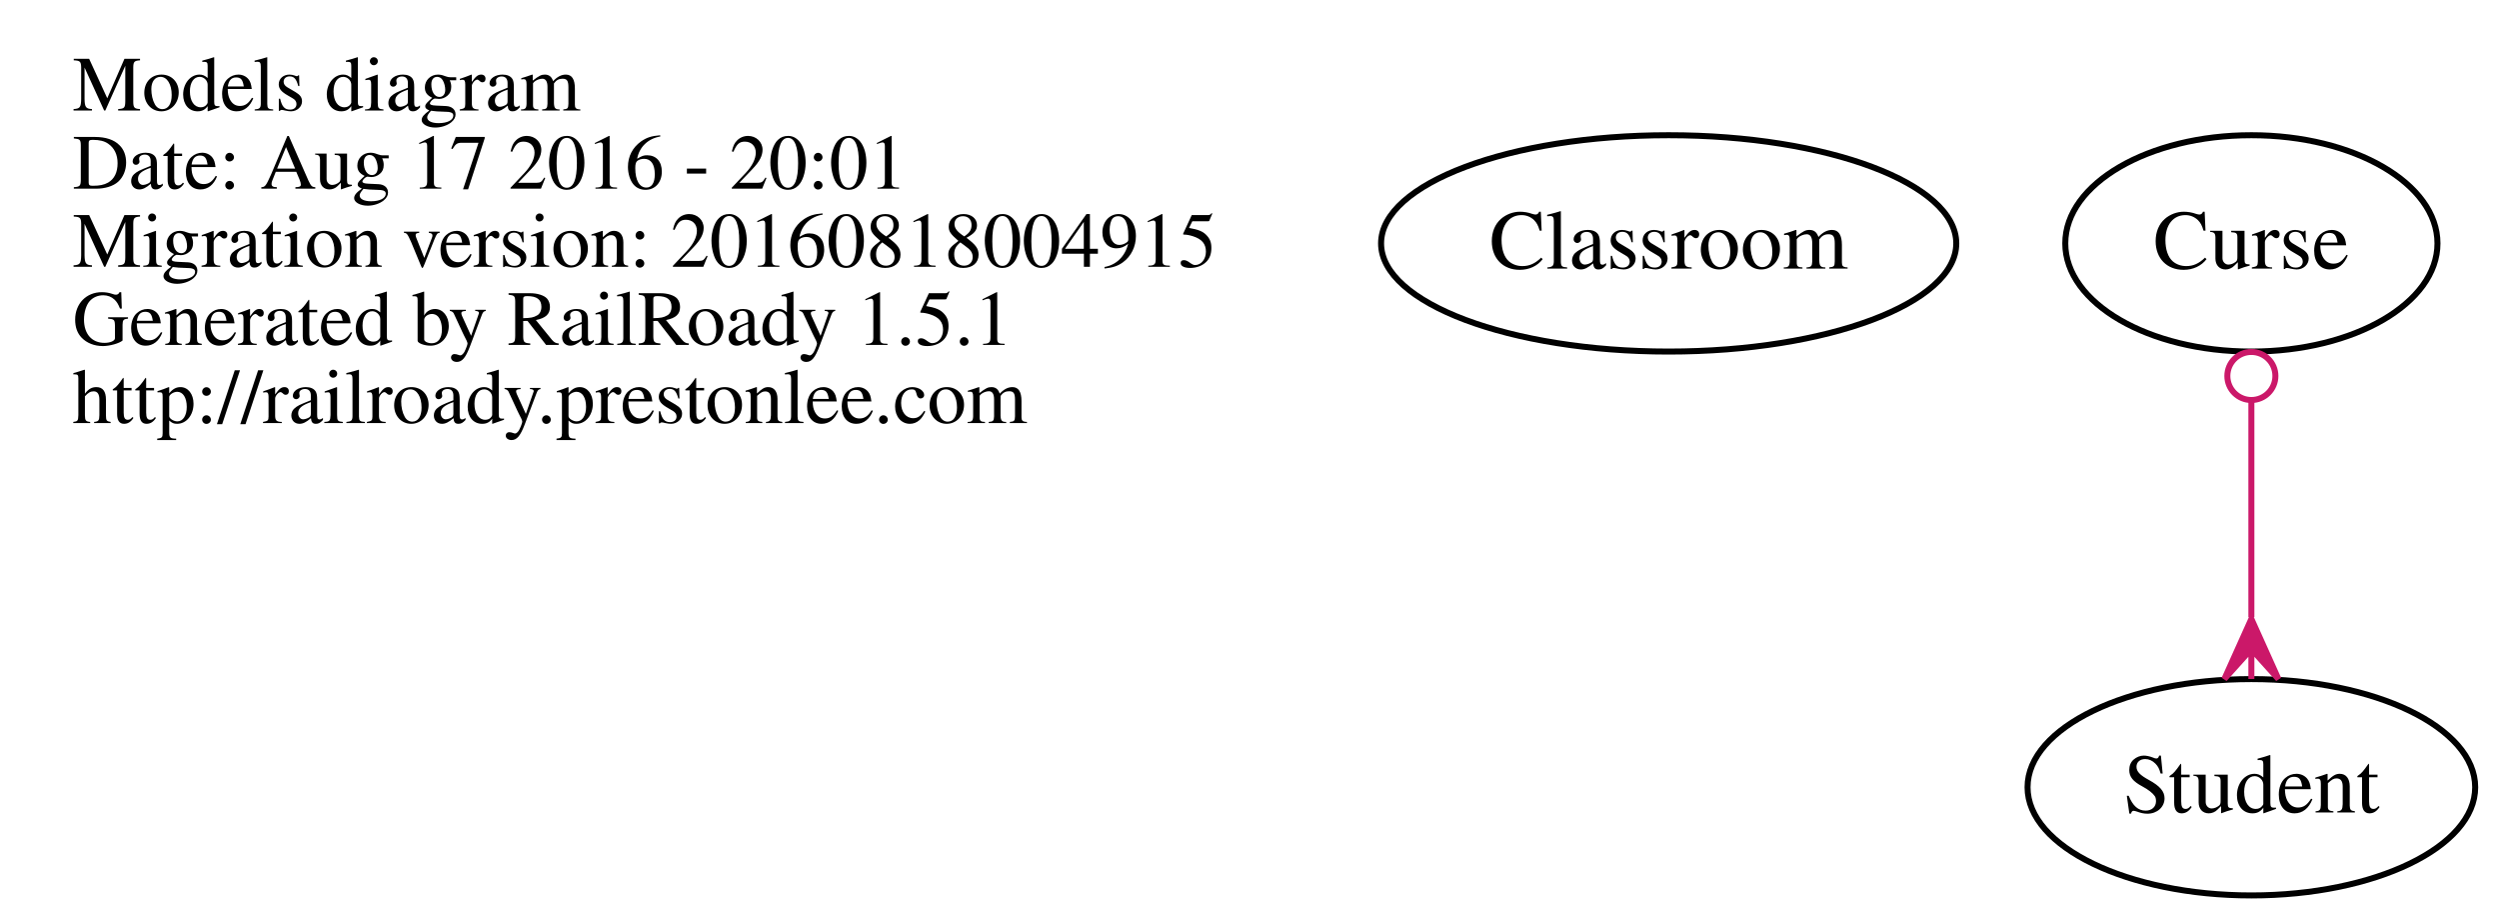
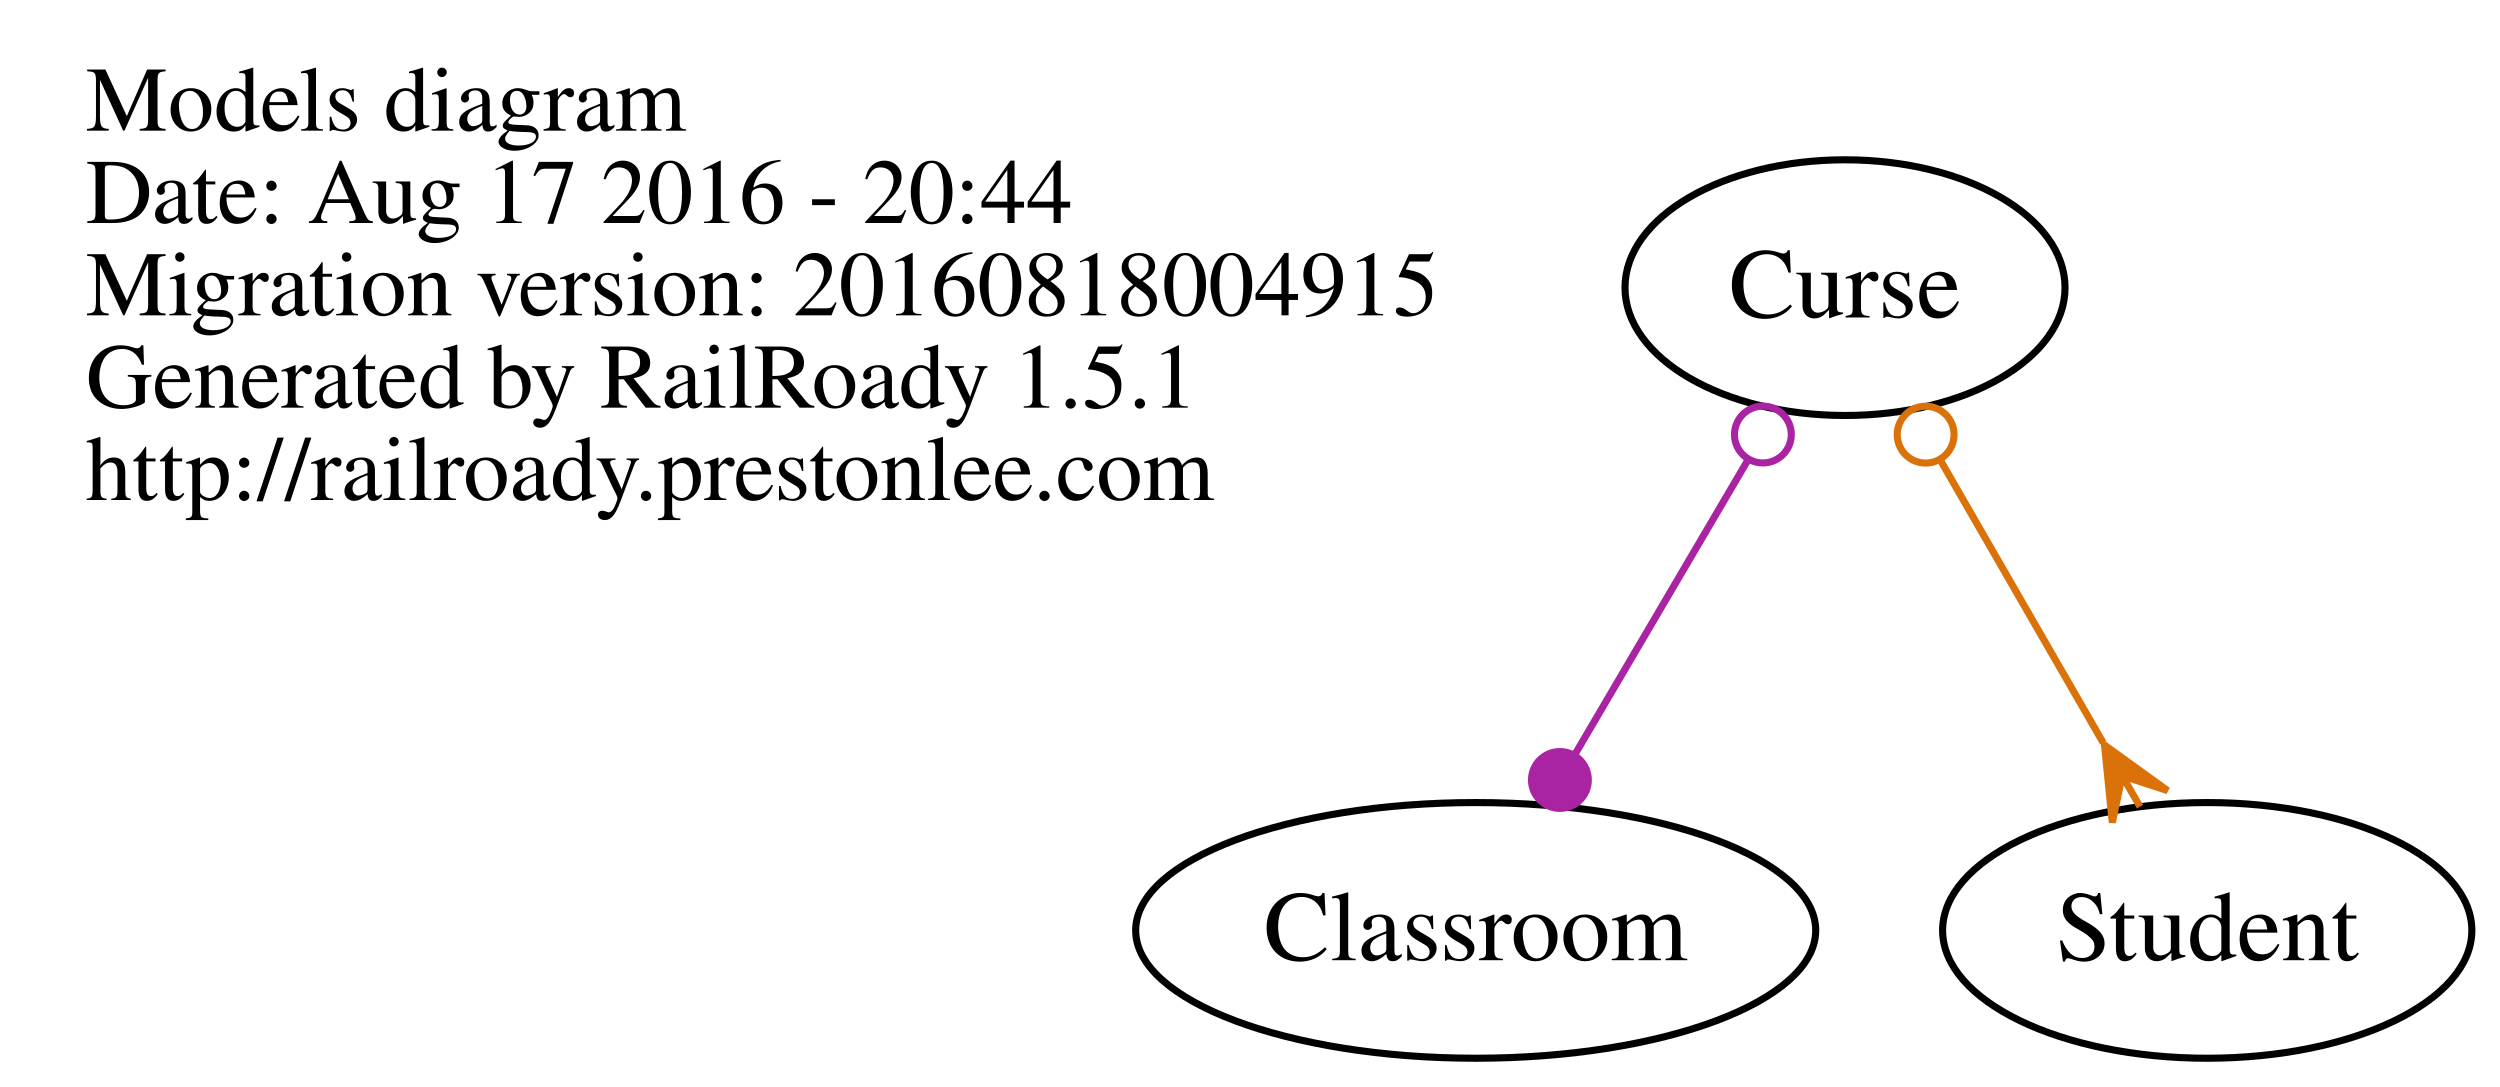
- <svg xmlns="http://www.w3.org/2000/svg" width="416pt" height="153pt" viewBox="0.00 0.00 415.82 153.00">
+ <svg xmlns="http://www.w3.org/2000/svg" width="352pt" height="153pt" viewBox="0.00 0.00 351.82 153.00">
  <g id="graph0" class="graph" transform="scale(1 1) rotate(0) translate(4 149)">
-     <polygon fill="none" stroke="none" points="-4,4 -4,-149 411.817,-149 411.817,4 -4,4" />
+     <polygon fill="none" stroke="none" points="-4,4 -4,-149 347.817,-149 347.817,4 -4,4" />
    <g id="node1" class="node">
      <text text-anchor="start" x="8" y="-130.6" font-family="Times,serif" font-size="13.00">Models diagram</text>
-       <text text-anchor="start" x="8" y="-117.6" font-family="Times,serif" font-size="13.00">Date: Aug 17 2016 - 20:01</text>
+       <text text-anchor="start" x="8" y="-117.6" font-family="Times,serif" font-size="13.00">Date: Aug 17 2016 - 20:44</text>
      <text text-anchor="start" x="8" y="-104.6" font-family="Times,serif" font-size="13.00">Migration version: 20160818004915</text>
      <text text-anchor="start" x="8" y="-91.6" font-family="Times,serif" font-size="13.00">Generated by RailRoady 1.5.1</text>
      <text text-anchor="start" x="8" y="-78.6" font-family="Times,serif" font-size="13.00">http://railroady.prestonlee.com</text>
    </g>
    <g id="node2" class="node">
-       <ellipse fill="none" stroke="black" cx="273.688" cy="-108.5" rx="47.875" ry="18" />
-       <text text-anchor="middle" x="273.688" y="-104.3" font-family="Times,serif" font-size="14.00">Classroom</text>
+       <ellipse fill="none" stroke="black" cx="203.688" cy="-18" rx="47.875" ry="18" />
+       <text text-anchor="middle" x="203.688" y="-13.8" font-family="Times,serif" font-size="14.00">Classroom</text>
    </g>
    <g id="node3" class="node">
-       <ellipse fill="none" stroke="black" cx="370.688" cy="-108.5" rx="30.979" ry="18" />
-       <text text-anchor="middle" x="370.688" y="-104.3" font-family="Times,serif" font-size="14.00">Curse</text>
+       <ellipse fill="none" stroke="black" cx="255.688" cy="-108.5" rx="30.979" ry="18" />
+       <text text-anchor="middle" x="255.688" y="-104.3" font-family="Times,serif" font-size="14.00">Curse</text>
+     </g>
+     <g id="edge2" class="edge">
+       <path fill="none" stroke="#a923a3" d="M241.986,-84.181C234.506,-71.451 225.262,-55.717 217.729,-42.897" />
+       <ellipse fill="none" stroke="#a923a3" cx="244.124" cy="-87.819" rx="4" ry="4" />
+       <ellipse fill="#a923a3" stroke="#a923a3" cx="215.545" cy="-39.179" rx="4" ry="4" />
    </g>
    <g id="node4" class="node">
-       <ellipse fill="none" stroke="black" cx="370.688" cy="-18" rx="37.259" ry="18" />
-       <text text-anchor="middle" x="370.688" y="-13.8" font-family="Times,serif" font-size="14.00">Student</text>
+       <ellipse fill="none" stroke="black" cx="306.688" cy="-18" rx="37.259" ry="18" />
+       <text text-anchor="middle" x="306.688" y="-13.8" font-family="Times,serif" font-size="14.00">Student</text>
    </g>
    <g id="edge1" class="edge">
-       <path fill="none" stroke="#cb1869" d="M370.688,-82.189C370.688,-70.971 370.688,-57.752 370.688,-46.311" />
-       <ellipse fill="none" stroke="#cb1869" cx="370.688" cy="-86.436" rx="4" ry="4" />
-       <polygon fill="#cb1869" stroke="#cb1869" points="370.688,-46.011 375.188,-36.011 370.688,-41.011 370.688,-36.011 370.688,-36.011 370.688,-36.011 370.688,-41.011 366.188,-36.011 370.688,-46.011 370.688,-46.011" />
+       <path fill="none" stroke="#db7209" d="M269.153,-84.134C276.195,-71.915 284.825,-56.938 292.034,-44.428" />
+       <ellipse fill="none" stroke="#db7209" cx="267.039" cy="-87.802" rx="4" ry="4" />
+       <polygon fill="#db7209" stroke="#db7209" points="292.227,-44.093 301.119,-37.676 294.724,-39.761 297.22,-35.429 297.22,-35.429 297.22,-35.429 294.724,-39.761 293.321,-33.182 292.227,-44.093 292.227,-44.093" />
    </g>
  </g>
</svg>
